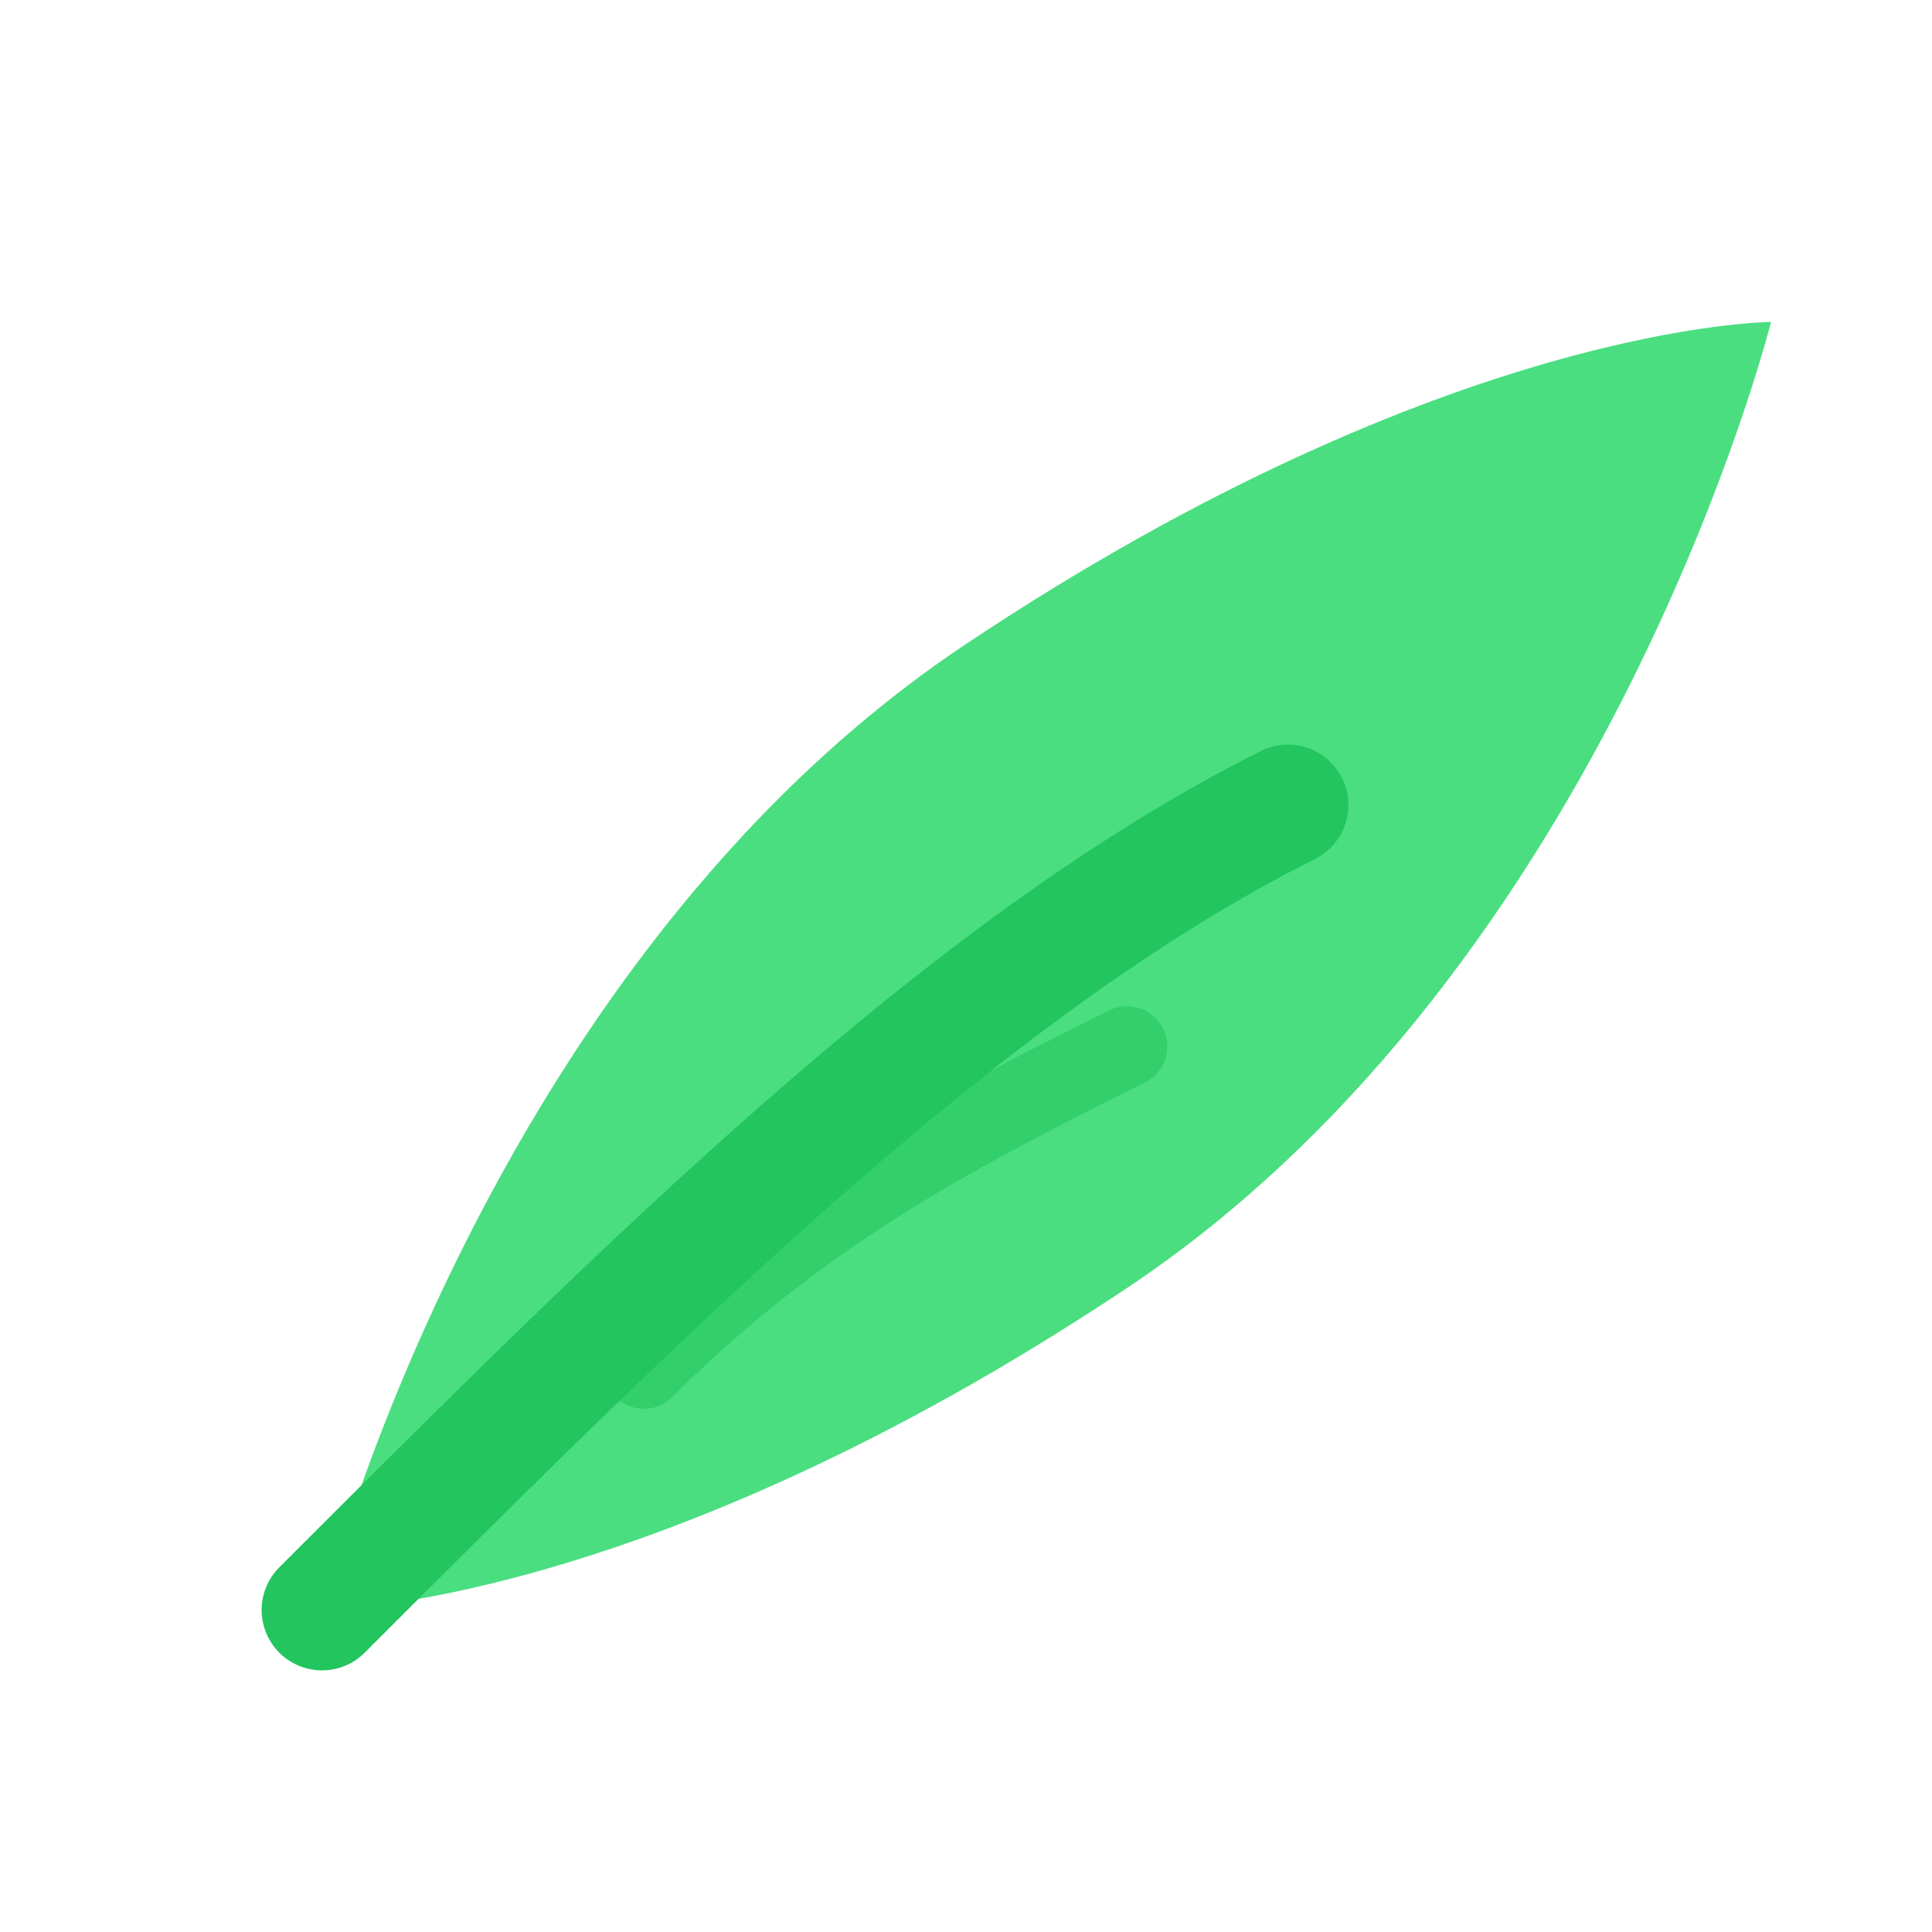
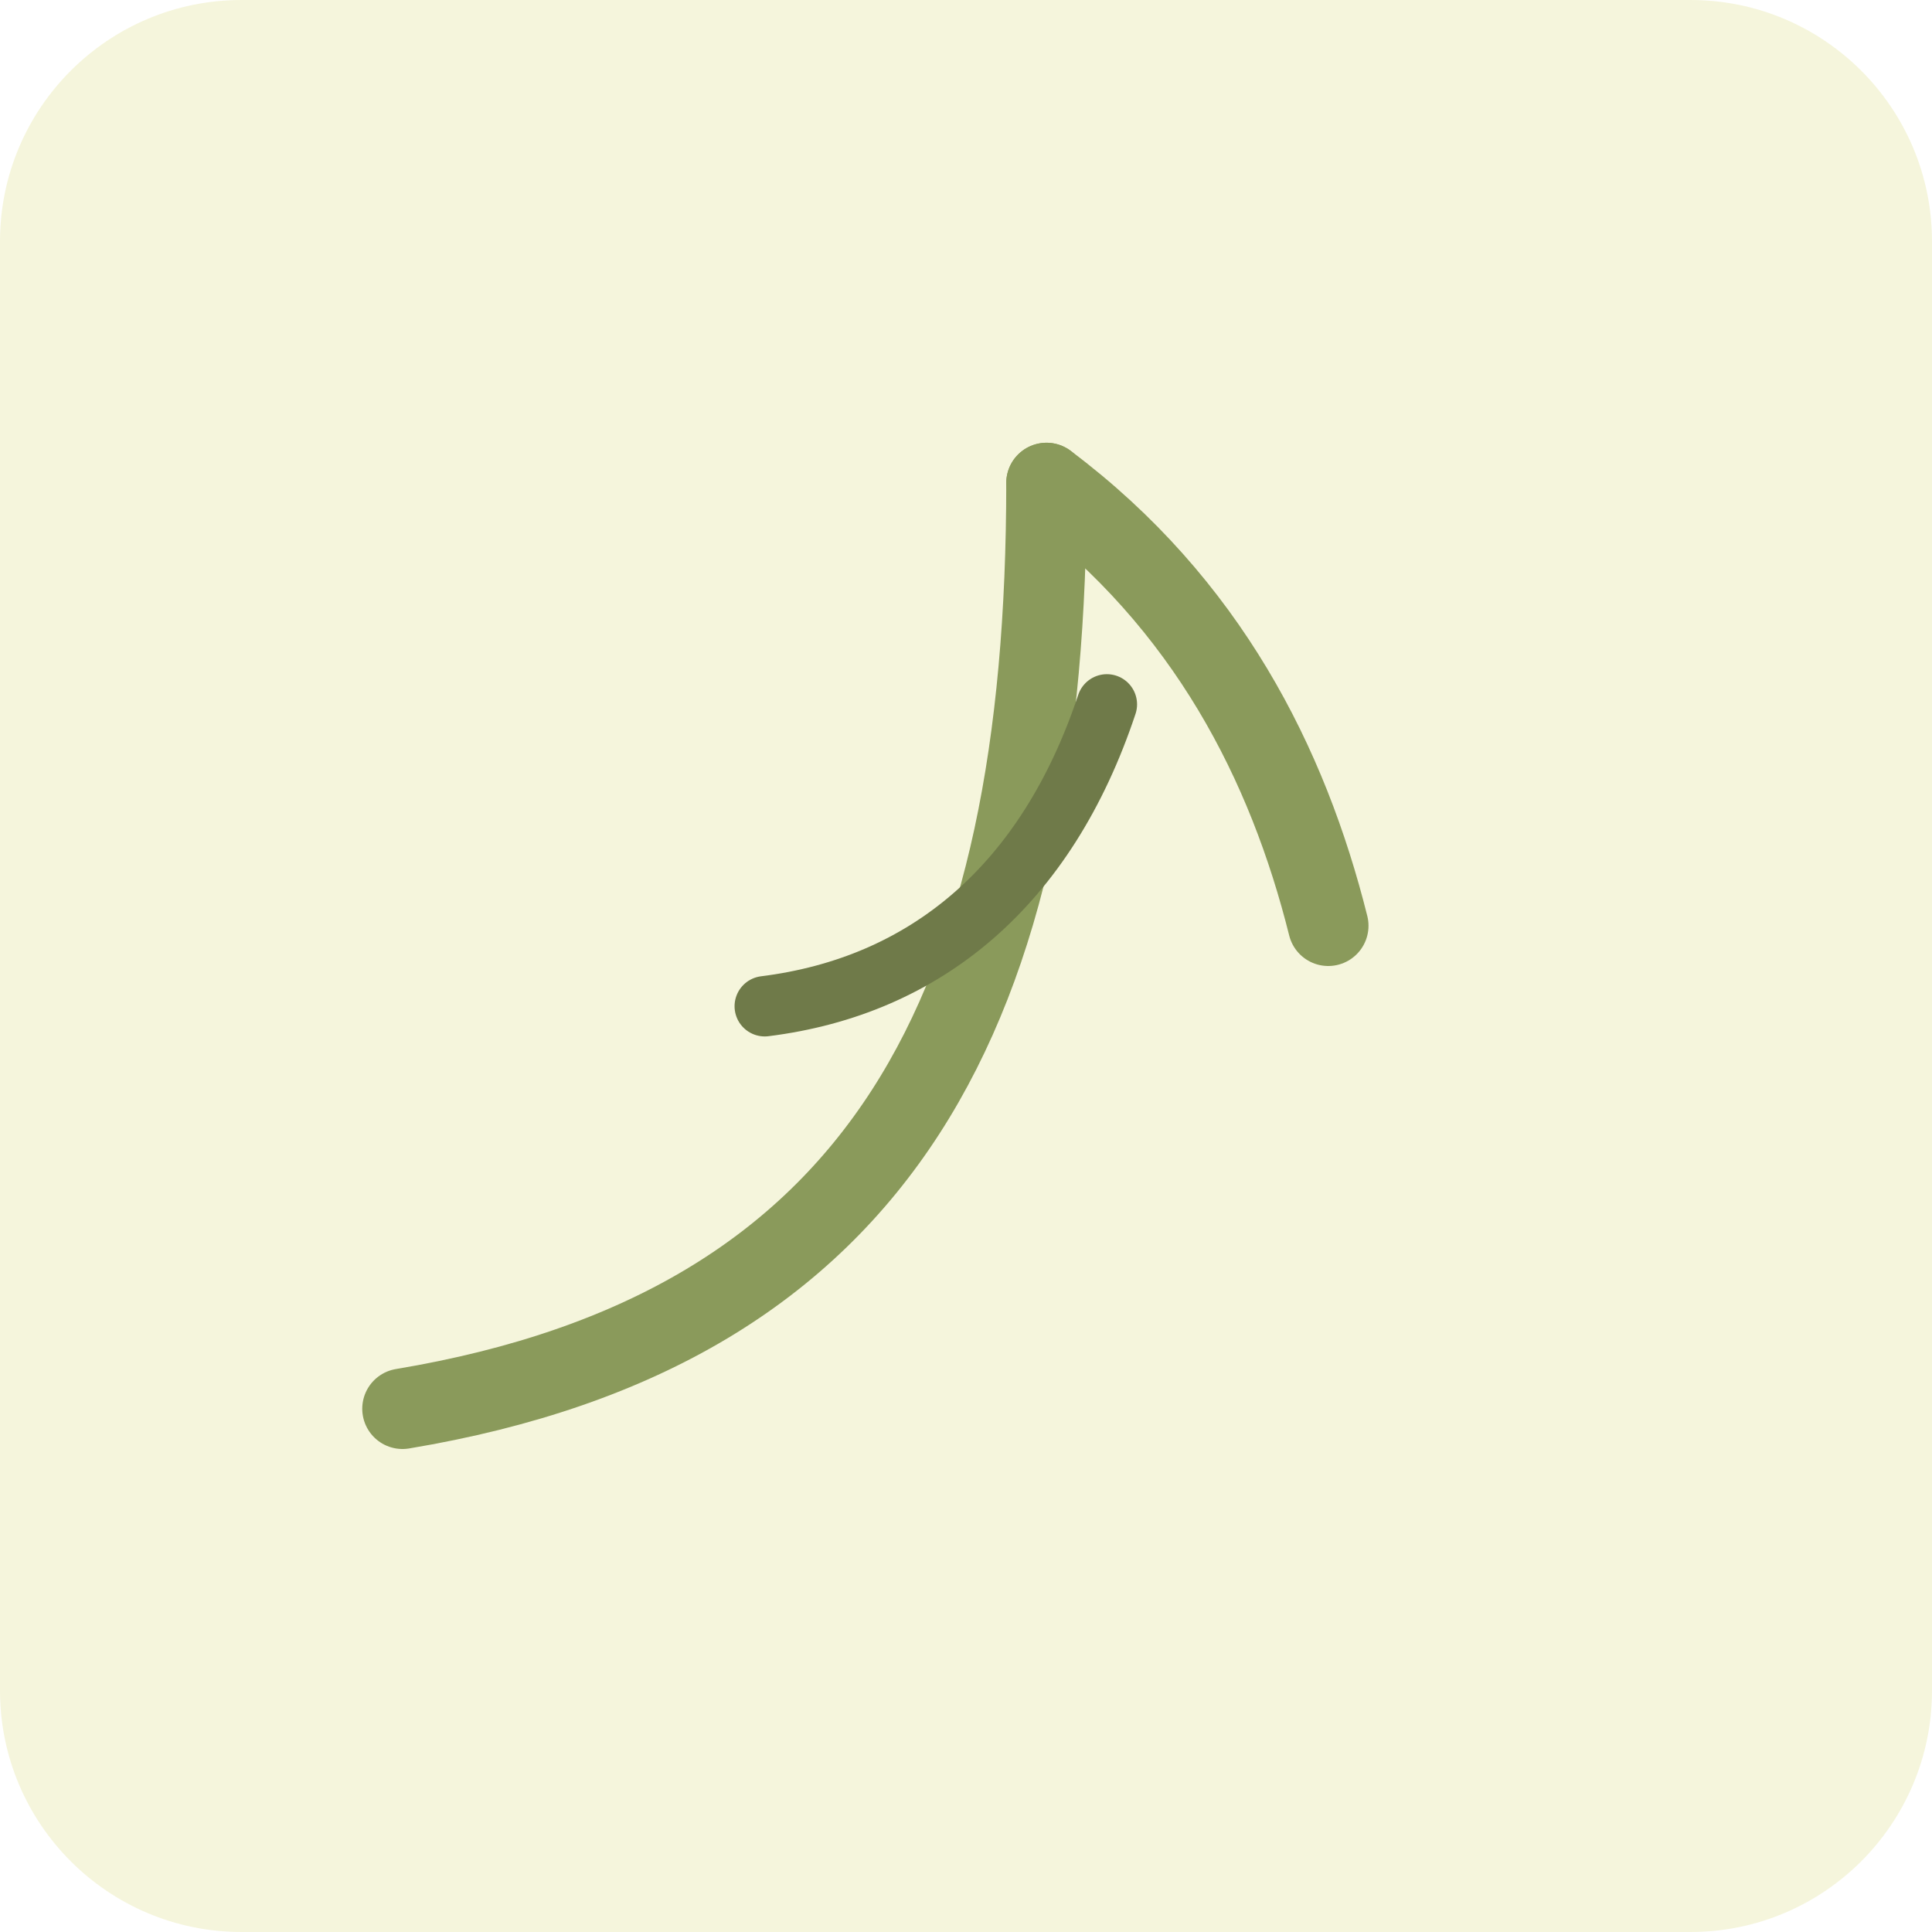
- <svg xmlns="http://www.w3.org/2000/svg" width="24" height="24" viewBox="0 0 24 24" fill="none">
-   <path d="M4 20C4 20 6 12 12 8C18 4 22 4 22 4C22 4 20 12 14 16C8 20 4 20 4 20Z" fill="#4ade80" />
-   <path d="M4 20C8 16 12 12 16 10" stroke="#22c55e" stroke-width="1.5" fill="none" stroke-linecap="round" />
-   <path d="M10 14C12 12 14 11 16 10" stroke="#22c55e" stroke-width="1" fill="none" stroke-linecap="round" opacity="0.6" />
-   <path d="M8 17C10 15 12 14 14 13" stroke="#22c55e" stroke-width="1" fill="none" stroke-linecap="round" opacity="0.6" />
+ <svg xmlns="http://www.w3.org/2000/svg" width="96" height="96" viewBox="0 0 96 96" fill="none">
+   <rect width="96" height="96" rx="12" fill="#F5F5DC" />
+   <path d="M20 70C44 66 52 50 52 24" stroke="#8A9A5B" stroke-width="4" stroke-linecap="round" />
+   <path d="M52 24C60 30 64 38 66 46" stroke="#8A9A5B" stroke-width="4" stroke-linecap="round" />
+   <path d="M38 50C46 49 52 44 55 35" stroke="#6F7A49" stroke-width="3" stroke-linecap="round" />
</svg>
